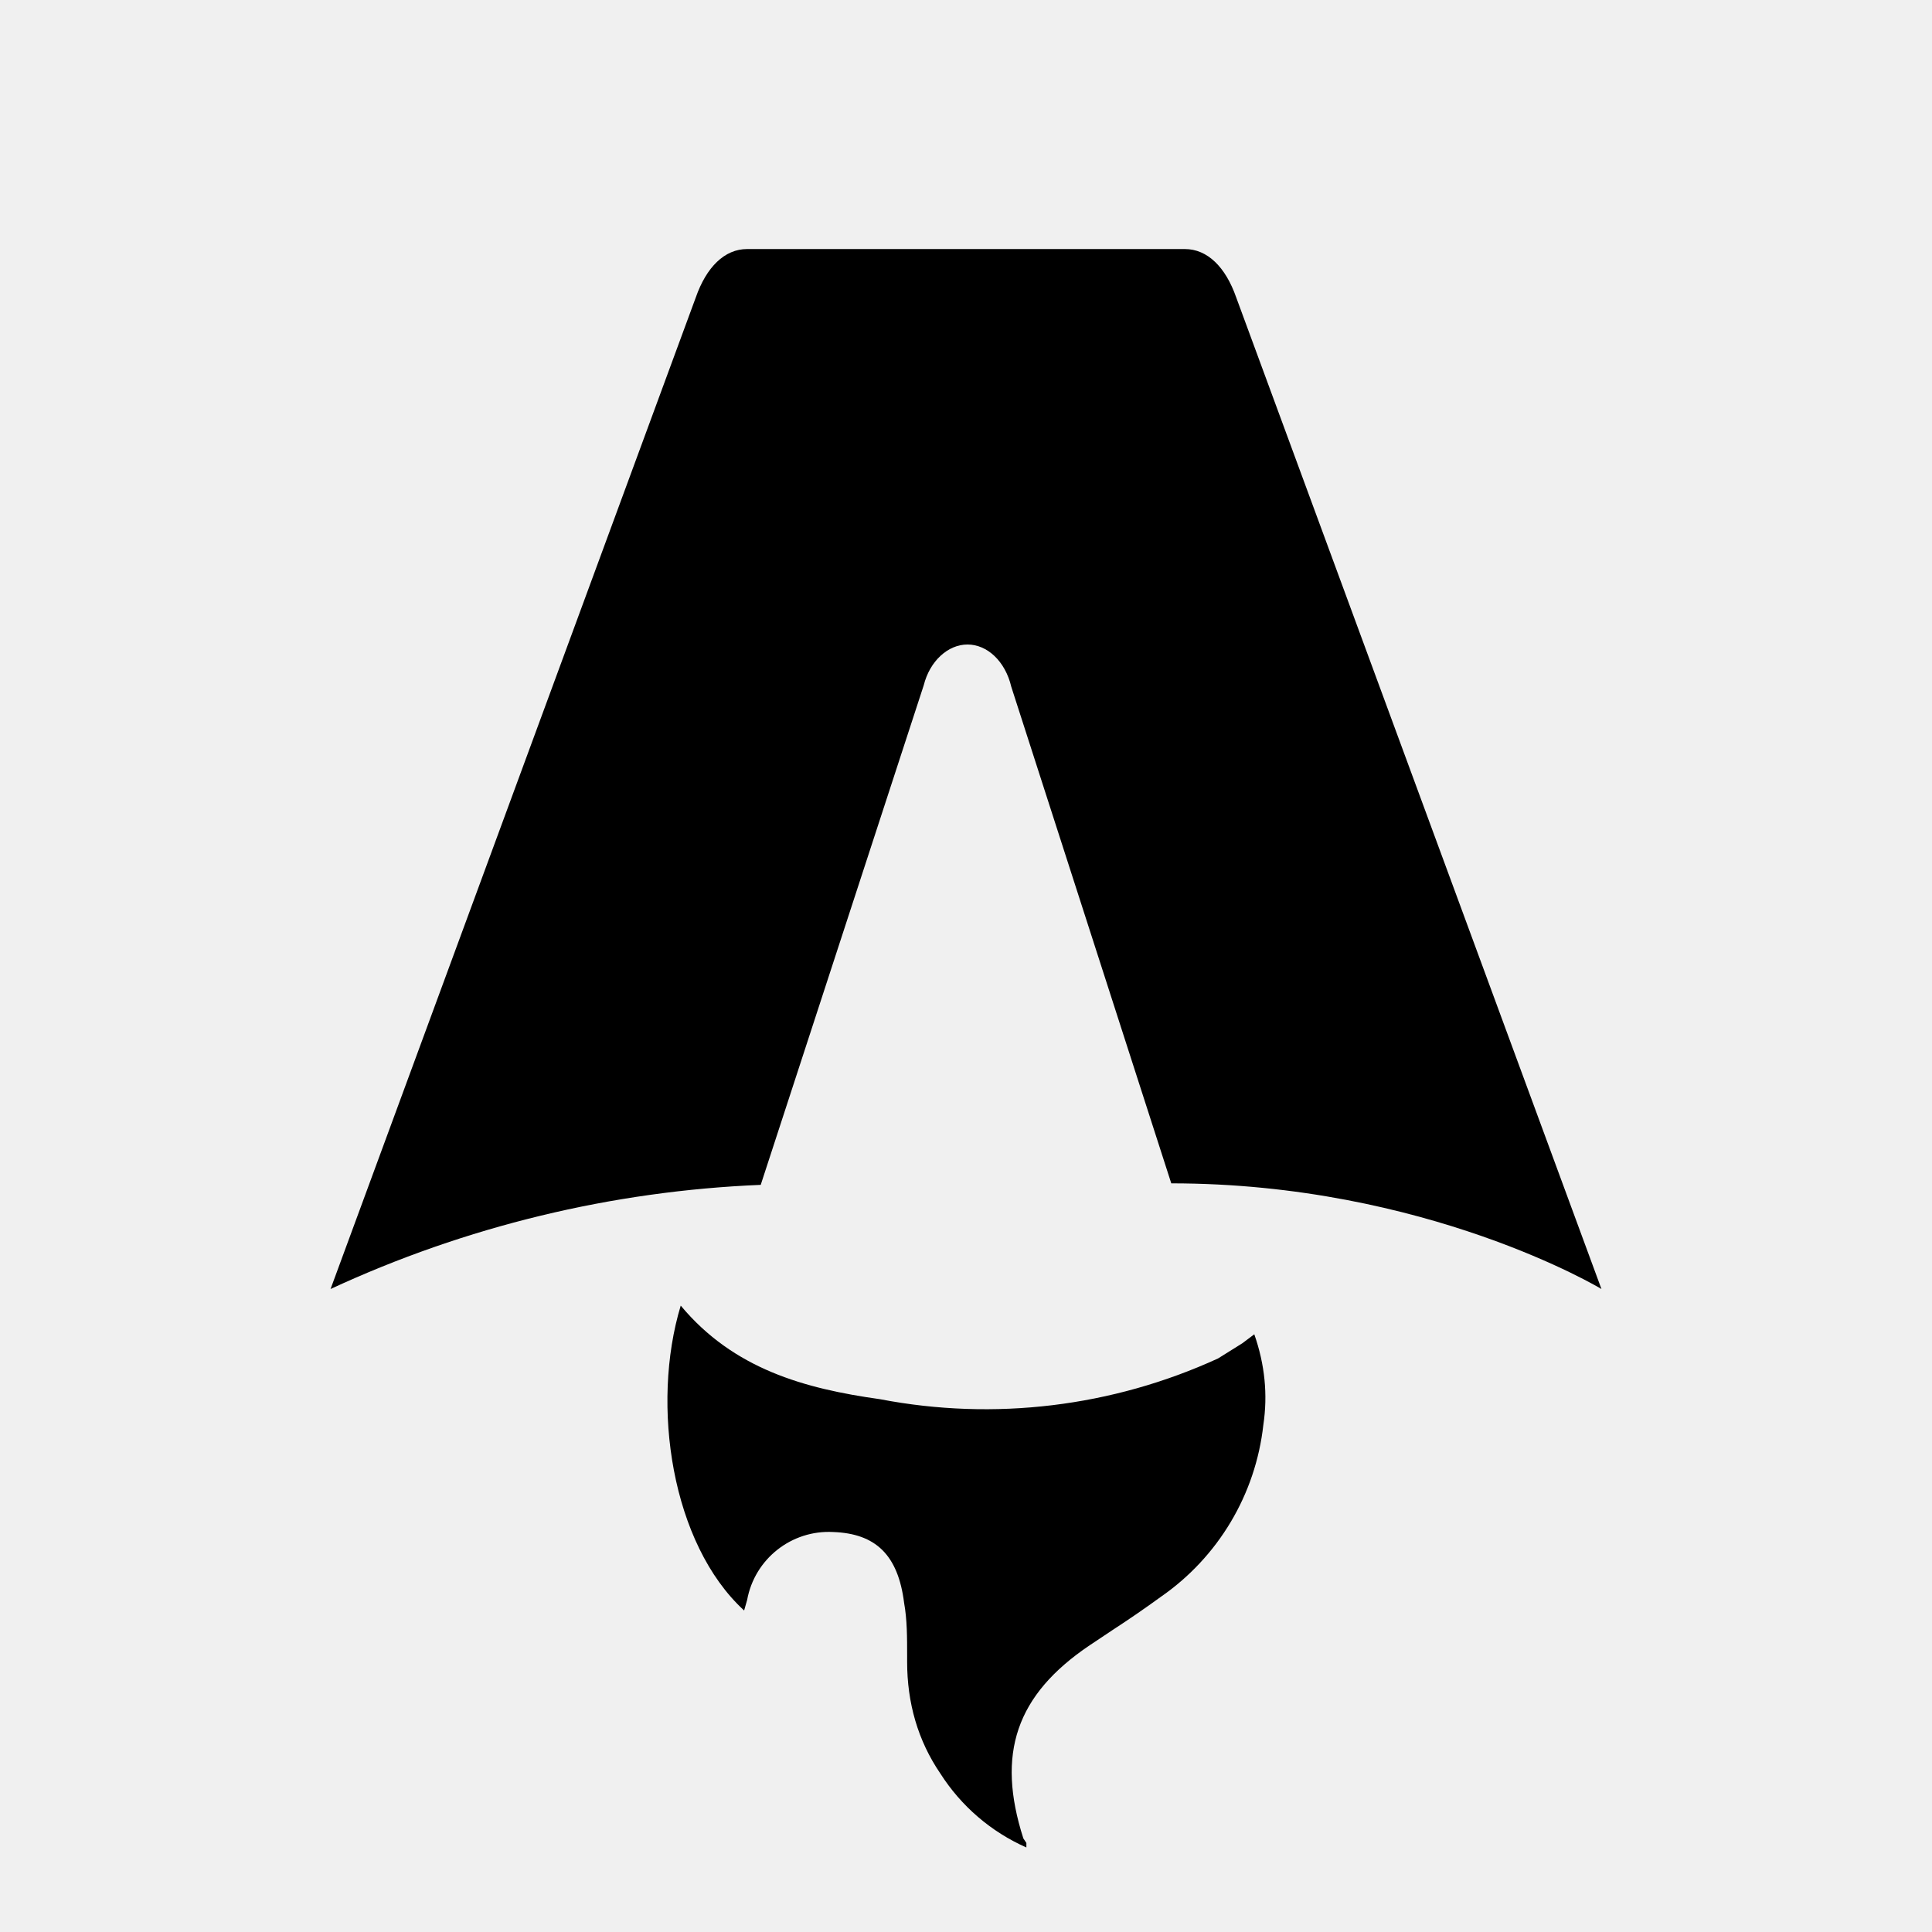
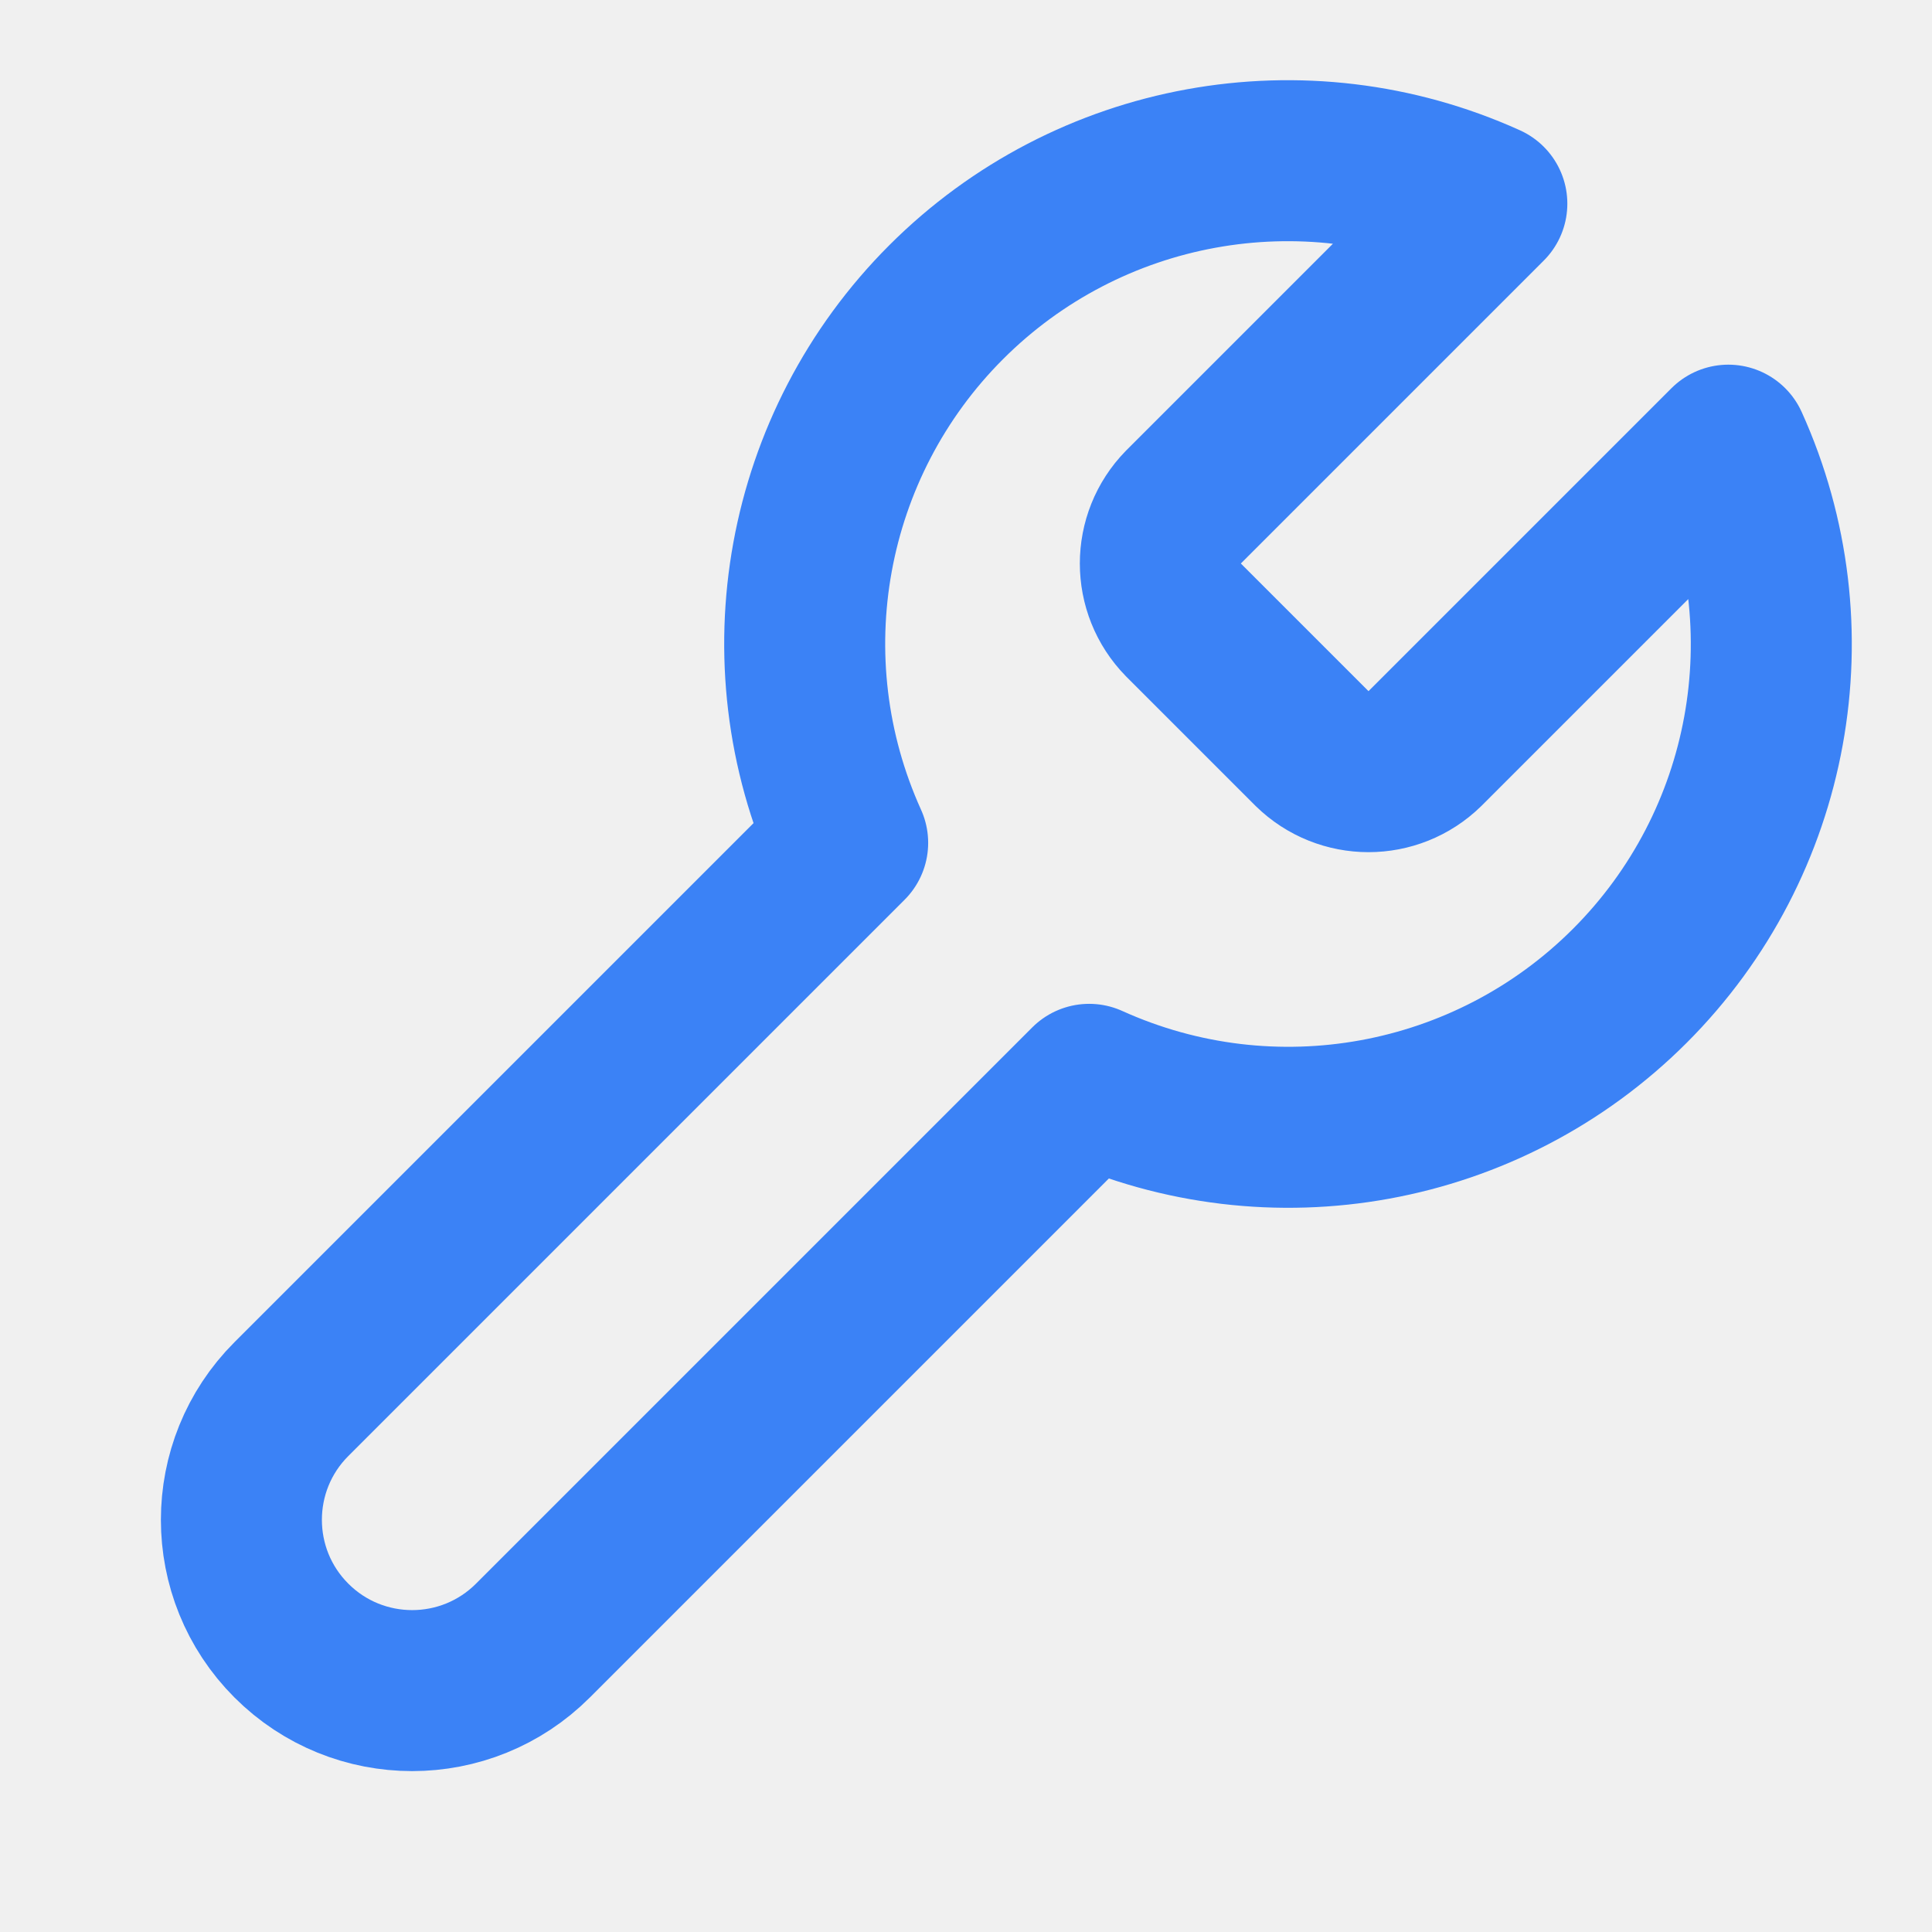
- <svg xmlns="http://www.w3.org/2000/svg" fill="none" viewBox="0 0 128 128">
-   <path d="M50.4 78.5a75.1 75.1 0 0 0-28.5 6.9l24.2-65.7c.7-2 1.9-3.2 3.4-3.2h29c1.5 0 2.7 1.2 3.4 3.2l24.2 65.7s-11.6-7-28.5-7L67 45.5c-.4-1.7-1.6-2.8-2.9-2.8-1.3 0-2.5 1.1-2.9 2.7L50.4 78.5Zm-1.1 28.2Zm-4.2-20.2c-2 6.6-.6 15.8 4.2 20.2a17.5 17.5 0 0 1 .2-.7 5.5 5.5 0 0 1 5.7-4.5c2.8.1 4.3 1.5 4.7 4.7.2 1.1.2 2.3.2 3.5v.4c0 2.7.7 5.2 2.2 7.4a13 13 0 0 0 5.7 4.9v-.3l-.2-.3c-1.8-5.6-.5-9.5 4.4-12.8l1.5-1a73 73 0 0 0 3.2-2.2 16 16 0 0 0 6.8-11.4c.3-2 .1-4-.6-6l-.8.6-1.6 1a37 37 0 0 1-22.4 2.7c-5-.7-9.7-2-13.2-6.2Z" />
-   <style>
-         path { fill: #000; }
-         @media (prefers-color-scheme: dark) {
-             path { fill: #FFF; }
-         }
-     </style>
+ <svg xmlns="http://www.w3.org/2000/svg" viewBox="0 0 24 24" fill="none" stroke="#3b82f6" stroke-width="2" stroke-linecap="round" stroke-linejoin="round">
+   <path d="M14.7 6.3a1 1 0 0 0 0 1.4l1.6 1.6a1 1 0 0 0 1.4 0l3.77-3.77a6 6 0 0 1-7.94 7.94l-6.91 6.91a2.12 2.12 0 0 1-3-3l6.91-6.91a6 6 0 0 1 7.94-7.94l-3.76 3.76z" />
</svg>
